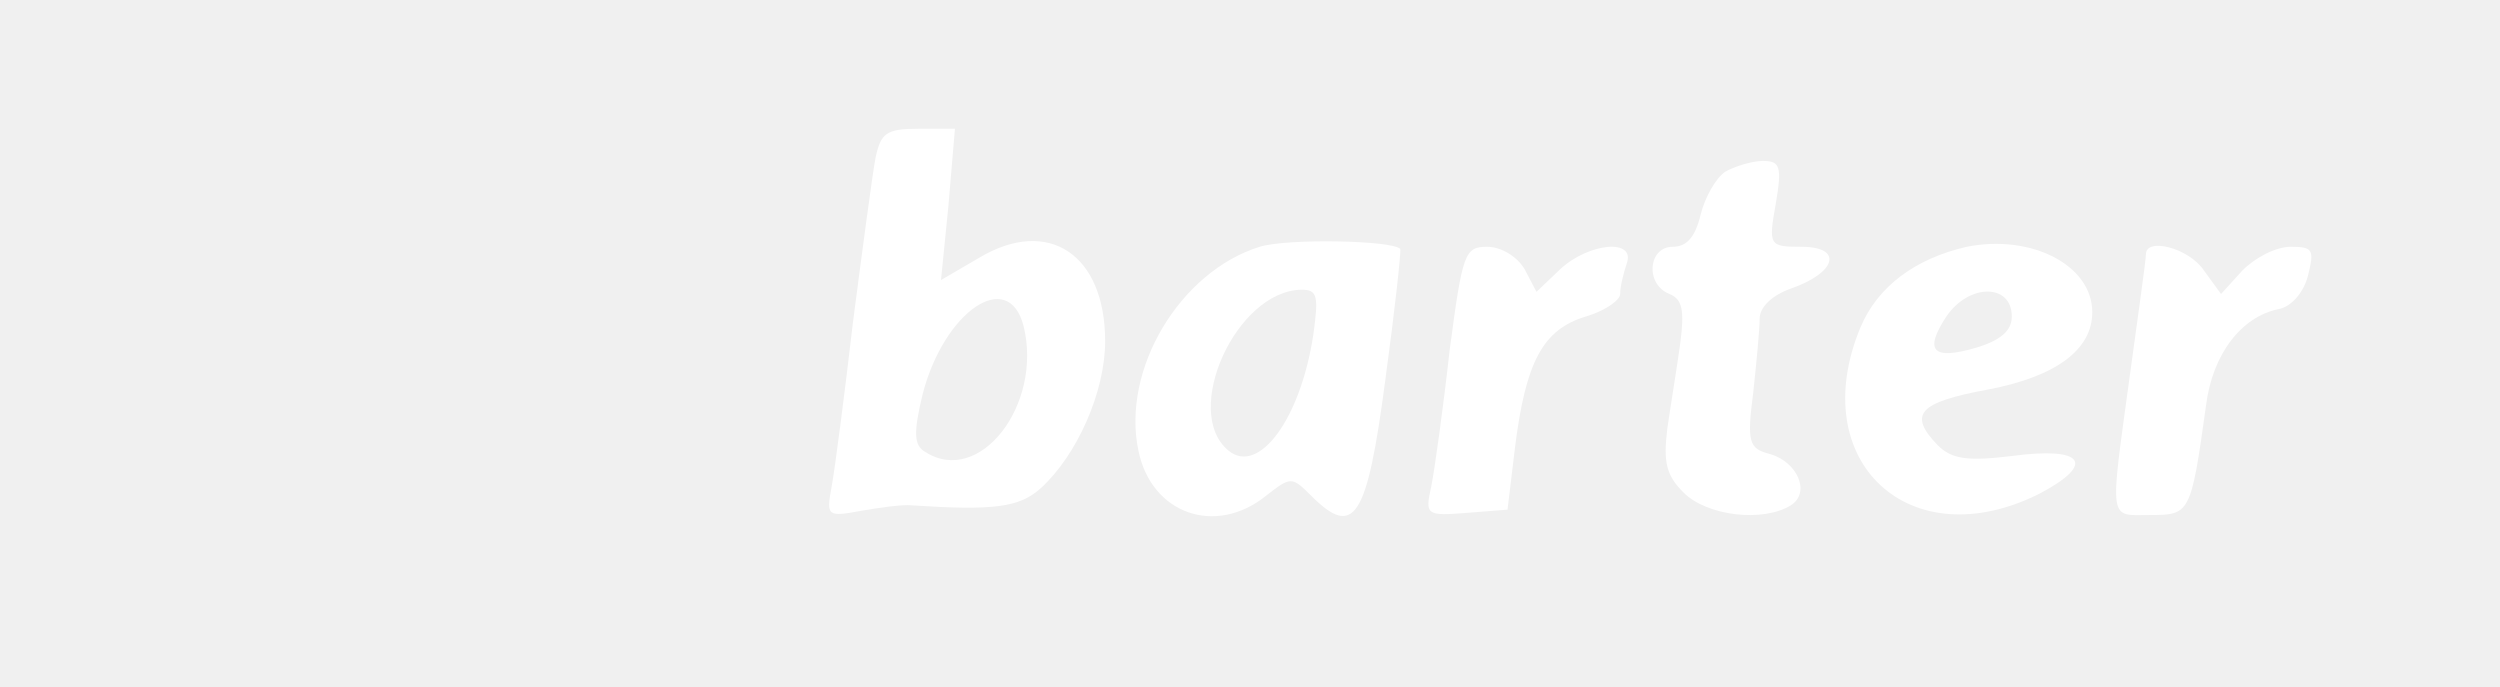
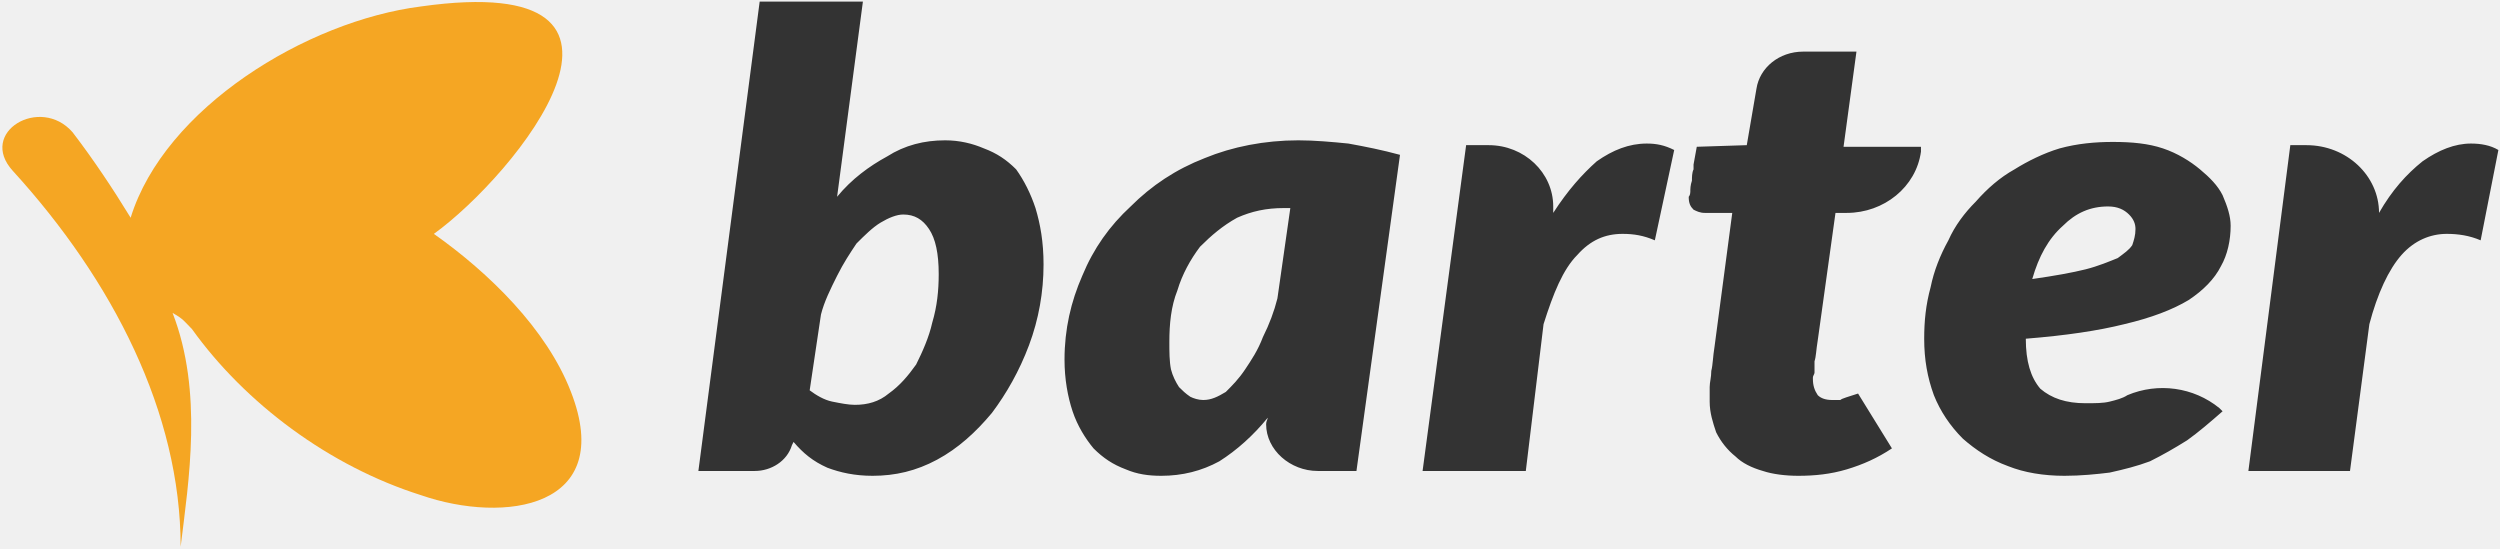
- <svg xmlns="http://www.w3.org/2000/svg" version="1.0" width="233pt" height="64pt" viewBox="0 0 233 64" preserveAspectRatio="xMidYMid meet">
-   <g transform="translate(0,64) scale(0.1,-0.1)" fill="#ffffff" stroke="none">
-     <path d="M816 493 c-3 -16 -12 -84 -21 -153 -8 -69 -17 -138 -20 -154 -5 -27 -4 -28 28 -22 17 3 39 6 47 5 76 -5 100 -2 120 16 34 31 60 90 60 137 0 81 -53 116 -117 78 l-36 -21 7 70 6 71 -34 0 c-30 0 -35 -4 -40 -27z m138 -157 c18 -73 -41 -150 -92 -117 -10 6 -11 17 -2 54 20 77 80 118 94 63z" />
-     <path d="M1608 480 c-9 -6 -19 -24 -23 -40 -5 -21 -13 -30 -26 -30 -23 0 -26 -35 -3 -44 12 -5 14 -15 10 -46 -3 -22 -9 -58 -12 -79 -4 -32 -1 -44 15 -60 22 -22 74 -28 100 -12 19 12 6 41 -20 48 -19 5 -21 11 -15 57 3 28 6 59 6 69 0 11 12 22 29 28 43 15 49 39 10 39 -30 0 -31 1 -24 40 6 35 4 40 -12 40 -10 0 -26 -5 -35 -10z" />
-     <path d="M1174 410 c-74 -23 -129 -114 -113 -190 12 -59 72 -80 119 -42 23 18 24 18 42 0 40 -40 52 -22 69 107 9 66 15 121 14 123 -7 8 -105 10 -131 2z m50 -82 c-12 -79 -51 -131 -79 -108 -44 36 7 149 68 150 15 0 16 -6 11 -42z" />
-     <path d="M1833 410 c-48 -11 -83 -37 -99 -75 -52 -125 46 -216 167 -155 53 28 41 44 -26 35 -41 -5 -56 -3 -69 10 -28 29 -18 40 47 52 63 12 97 37 97 72 0 44 -57 73 -117 61z m42 -65 c0 -13 -10 -22 -33 -29 -41 -12 -49 -3 -28 29 21 31 61 31 61 0z" />
-     <path d="M1351 313 c-6 -54 -14 -111 -17 -126 -6 -27 -5 -28 33 -25 l38 3 7 58 c10 80 26 110 66 122 17 5 32 15 32 21 0 7 3 19 6 28 9 24 -35 20 -62 -5 l-22 -21 -11 21 c-7 12 -22 21 -35 21 -21 0 -23 -6 -35 -97z" />
-     <path d="M2000 403 c0 -5 -7 -55 -15 -113 -19 -139 -20 -130 19 -130 37 0 38 1 52 102 6 48 33 83 68 90 11 2 23 15 27 31 6 24 5 27 -16 27 -14 0 -33 -10 -45 -22 l-20 -22 -16 22 c-14 21 -54 31 -54 15z" />
-   </g>
+ <svg xmlns="http://www.w3.org/2000/svg" fill="none" height="34" viewBox="0 0 155 34" width="155">
+   <path d="M43.3 29.2L47.1 0.1H53.5L51.9 12.2C52.8 11.1 53.9 10.3 55 9.7 56.1 9 57.3 8.7 58.6 8.7 59.5 8.7 60.3 8.9 61 9.2 61.8 9.5 62.4 9.9 63 10.5 63.5 11.2 63.9 12 64.2 12.9 64.5 13.9 64.7 15 64.7 16.4 64.7 18.1 64.4 19.8 63.8 21.4 63.2 23 62.4 24.4 61.5 25.6 60.5 26.8 59.4 27.8 58.1 28.5 56.8 29.2 55.5 29.5 54.1 29.5 53 29.5 52.1 29.3 51.3 29 50.4 28.6 49.8 28.1 49.2 27.4L49.1 27.6C48.8 28.6 47.8 29.2 46.8 29.2H43.3ZM56 13.3C55.6 13.3 55.1 13.5 54.6 13.8 54.1 14.1 53.6 14.6 53.1 15.1 52.7 15.7 52.3 16.3 51.9 17.1 51.5 17.9 51.1 18.7 50.9 19.5L50.2 24.2C50.6 24.5 51.1 24.8 51.6 24.9 52.1 25 52.6 25.1 53 25.1 53.8 25.1 54.5 24.9 55.1 24.4 55.8 23.9 56.3 23.3 56.8 22.6 57.2 21.8 57.6 20.9 57.8 20 58.1 19 58.2 18 58.2 17 58.2 15.7 58 14.8 57.6 14.2 57.2 13.6 56.7 13.3 56 13.3ZM84.1 29.2H81.7C80 29.2 78.5 27.9 78.5 26.3 78.5 26.1 78.6 26 78.6 25.9 77.7 27 76.7 27.9 75.6 28.6 74.5 29.2 73.3 29.5 72 29.5 71.2 29.5 70.5 29.4 69.8 29.1 69 28.8 68.4 28.4 67.8 27.8 67.3 27.2 66.8 26.4 66.5 25.5 66.2 24.6 66 23.5 66 22.3 66 20.4 66.4 18.7 67.1 17.1 67.8 15.4 68.8 14 70.1 12.8 71.4 11.5 72.9 10.5 74.7 9.8 76.4 9.1 78.4 8.7 80.5 8.7 81.5 8.7 82.6 8.8 83.6 8.9 84.7 9.1 85.7 9.3 86.8 9.6L84.1 29.2ZM74.6 24.8C75.1 24.8 75.5 24.6 76 24.3 76.4 23.9 76.8 23.5 77.2 22.9 77.6 22.3 78 21.7 78.3 20.9 78.7 20.1 79 19.3 79.2 18.5L80 12.9H79.6C78.5 12.9 77.6 13.1 76.7 13.5 75.8 14 75.1 14.6 74.4 15.3 73.8 16.1 73.3 17 73 18 72.6 19 72.5 20.1 72.5 21.2 72.5 21.8 72.5 22.4 72.6 22.9 72.7 23.3 72.9 23.7 73.1 24 73.3 24.2 73.5 24.4 73.8 24.6 74 24.7 74.3 24.8 74.6 24.8ZM88.2 29.2L90.9 9H92.3C94.5 9 96.3 10.7 96.3 12.8 96.3 13 96.3 13.1 96.3 13.2 97.2 11.8 98.1 10.8 99 10 100 9.3 101 8.9 102.1 8.9 102.7 8.9 103.2 9 103.8 9.3L102.6 14.9C101.9 14.6 101.3 14.5 100.6 14.5 99.5 14.5 98.6 14.9 97.8 15.8 96.9 16.7 96.3 18.2 95.7 20.1L94.6 29.2H88.2ZM106 24.9V24.5C106 24.4 106 24.2 106 24 106 23.7 106.1 23.4 106.1 23 106.2 22.6 106.2 22.1 106.3 21.5L107.4 13.2H105.7C105.4 13.2 105.2 13.1 105 13 104.8 12.8 104.7 12.6 104.7 12.2 104.7 12.2 104.8 12.1 104.8 11.9 104.8 11.7 104.8 11.5 104.9 11.2 104.9 11 104.9 10.7 105 10.5 105 10.3 105 10.2 105 10.2L105.2 9.1 108.3 9 108.9 5.5C109.1 4.2 110.3 3.2 111.8 3.2H115.1L114.3 9.1H119.1L119.1 9.4C118.8 11.6 116.8 13.2 114.5 13.2H113.8L112.7 21.1C112.6 21.7 112.6 22.1 112.5 22.4 112.5 22.7 112.5 22.9 112.5 23.1 112.5 23.2 112.4 23.3 112.4 23.4 112.4 23.5 112.4 23.5 112.4 23.5 112.4 23.9 112.5 24.2 112.7 24.5 112.9 24.7 113.2 24.8 113.6 24.8 113.8 24.8 114 24.8 114.1 24.8 114.2 24.7 114.6 24.6 115.2 24.4L117.3 27.8C116.4 28.4 115.5 28.8 114.5 29.1 113.5 29.4 112.5 29.5 111.5 29.5 110.7 29.5 109.9 29.4 109.3 29.2 108.6 29 108 28.7 107.6 28.3 107.1 27.9 106.7 27.4 106.4 26.8 106.2 26.2 106 25.6 106 24.9ZM138.3 14C138.3 14.9 138.1 15.8 137.7 16.5 137.3 17.3 136.6 18 135.7 18.6 134.7 19.2 133.4 19.7 131.7 20.1 130.1 20.5 128.1 20.8 125.6 21 125.6 22.4 125.9 23.4 126.5 24.1 127.2 24.7 128.1 25 129.3 25 129.9 25 130.4 25 130.8 24.9 131.2 24.8 131.6 24.7 131.9 24.5 133.8 23.7 136 24 137.6 25.3L137.8 25.5C137 26.2 136.3 26.8 135.6 27.3 134.8 27.8 134.1 28.2 133.3 28.6 132.5 28.9 131.7 29.1 130.8 29.3 130 29.4 129 29.5 128 29.5 126.7 29.5 125.5 29.3 124.5 28.9 123.4 28.5 122.5 27.9 121.7 27.2 120.9 26.4 120.3 25.5 119.9 24.5 119.5 23.4 119.3 22.3 119.3 21 119.3 19.9 119.4 18.9 119.7 17.8 119.9 16.8 120.3 15.8 120.8 14.9 121.2 14 121.8 13.2 122.5 12.5 123.2 11.7 124 11 124.9 10.5 125.7 10 126.7 9.5 127.7 9.2 128.8 8.9 129.9 8.8 131 8.8 132.2 8.8 133.2 8.9 134.1 9.2 135 9.5 135.8 10 136.4 10.5 137 11 137.5 11.5 137.8 12.1 138.1 12.8 138.3 13.4 138.3 14ZM130.7 12.8C129.6 12.8 128.7 13.2 127.9 14 127 14.8 126.4 15.9 126 17.3 127.4 17.1 128.5 16.9 129.3 16.7 130.1 16.5 130.8 16.2 131.3 16 131.7 15.7 132 15.5 132.2 15.2 132.3 14.9 132.4 14.6 132.4 14.2 132.4 13.9 132.3 13.6 132 13.3 131.7 13 131.3 12.8 130.7 12.8ZM139.4 29.2L142 9H143C145.5 9 147.5 10.9 147.5 13.2 148.3 11.8 149.2 10.8 150.2 10 151.2 9.3 152.2 8.9 153.2 8.9 153.8 8.9 154.4 9 154.9 9.3L153.8 14.9C153.1 14.6 152.4 14.5 151.7 14.5 150.7 14.5 149.7 14.9 148.9 15.8 148.1 16.7 147.4 18.2 146.9 20.1L145.7 29.2H139.4Z" class="text" fill="#333" />
+   <path d="M26.9 14.5C31.9 10.9 42.4-1.9 26.1 0.4 19 1.3 10.2 6.7 8.1 13.5 7 11.7 5.8 9.9 4.5 8.2 2.5 5.9-1.4 8.2 0.8 10.6 7 17.4 11.2 25.6 11.2 33.9 11.7 29.8 12.6 24.3 10.7 19.4 11.4 19.8 11.4 19.9 11.9 20.4 15.2 25 20.4 28.9 26.1 30.7 31.3 32.5 38.2 31.5 35.4 24.3 33.9 20.4 30.3 16.9 26.9 14.5Z" class="icon" fill="#F5A623" />
</svg>
